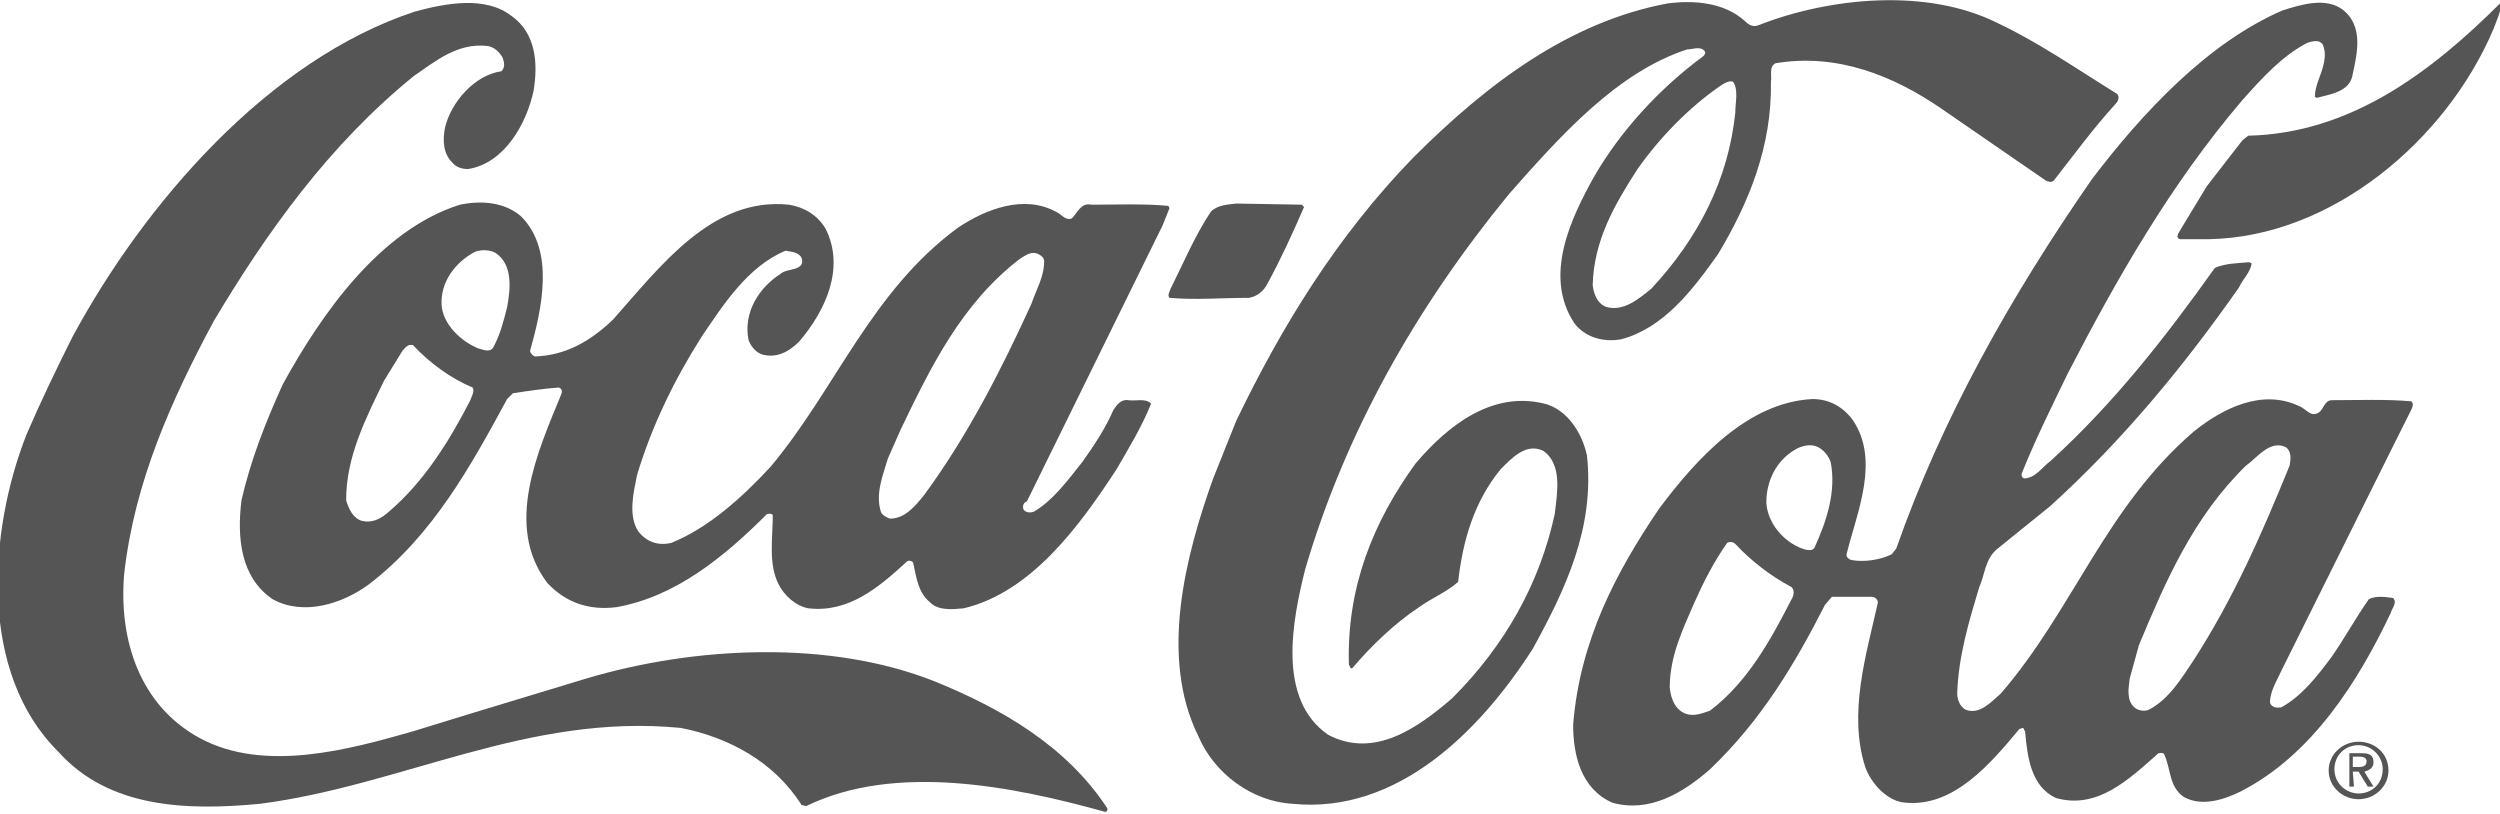
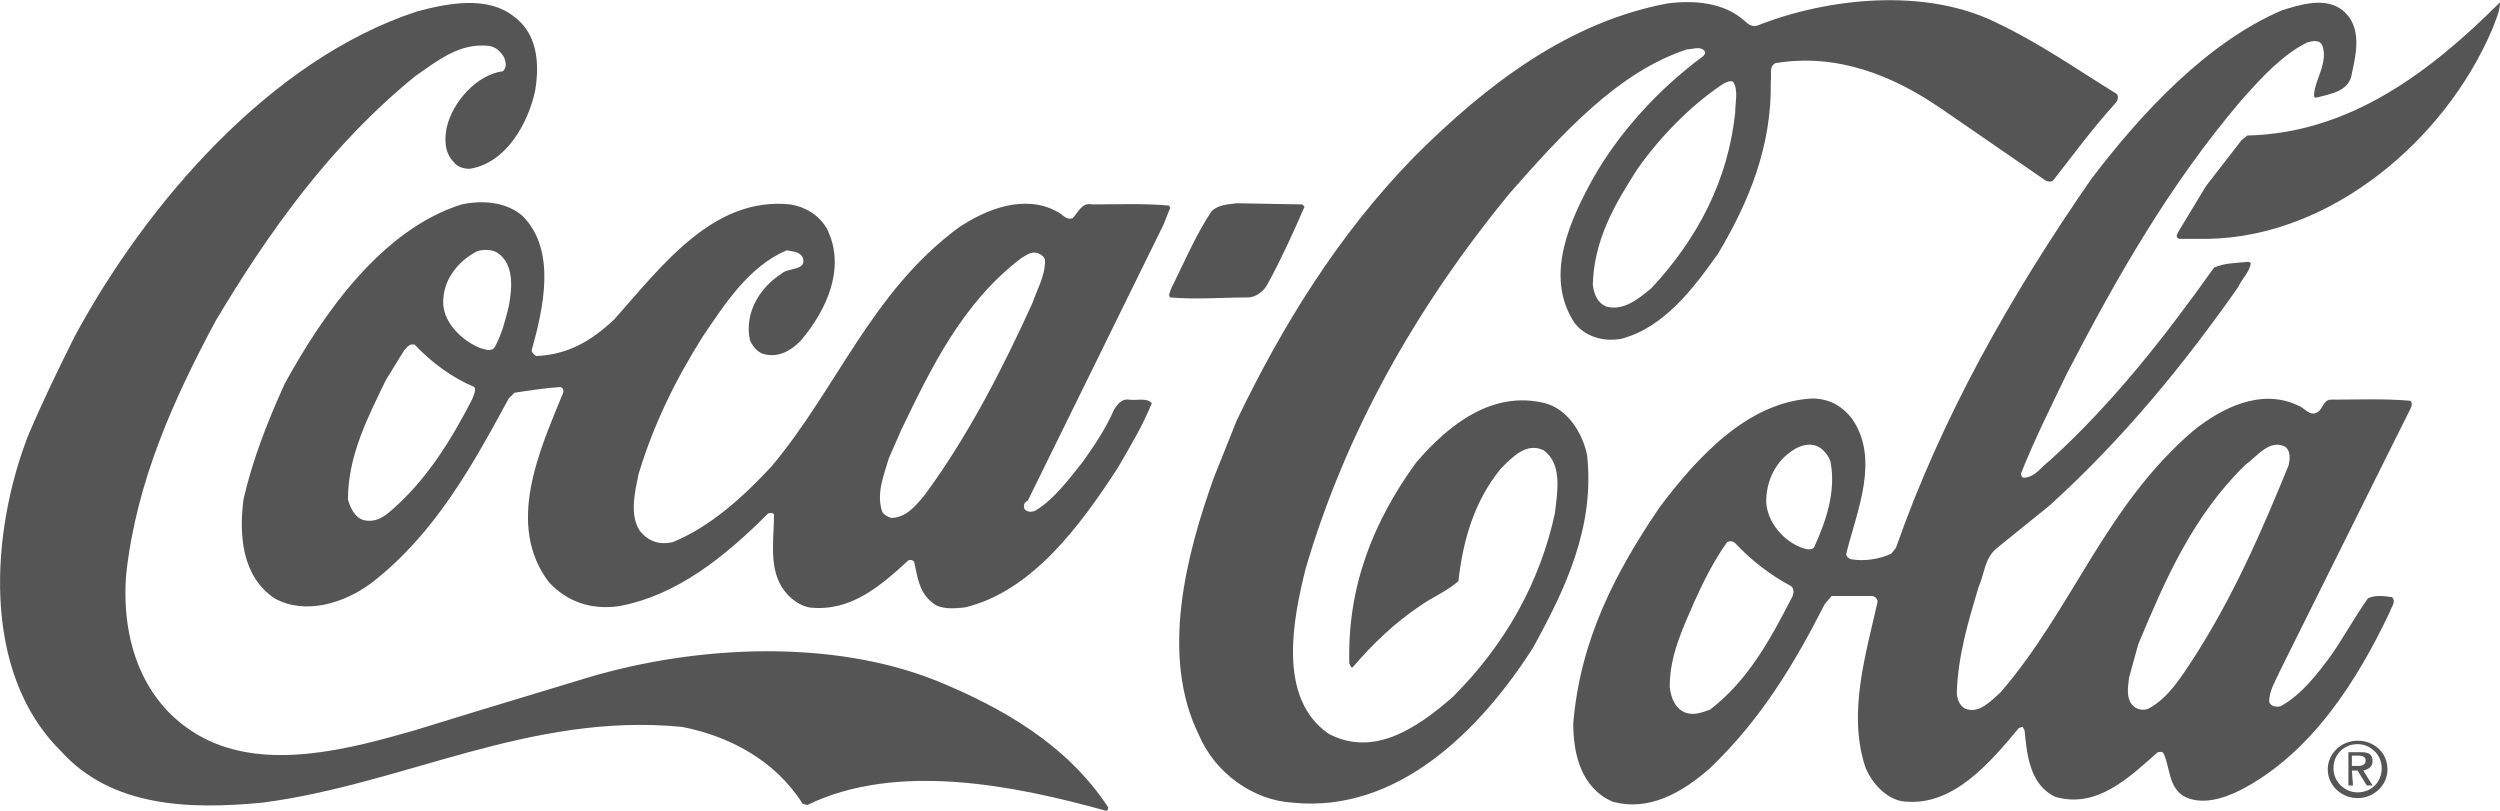
- <svg xmlns="http://www.w3.org/2000/svg" version="1.1" id="Layer_1" x="0px" y="0px" viewBox="-196 361.3 217.4 70.7" style="enable-background:new -196 361.3 217.4 70.7;" xml:space="preserve">
+ <svg xmlns="http://www.w3.org/2000/svg" version="1.1" id="Layer_1" x="0px" y="0px" viewBox="-480.2 686.2 435.4 141.2" style="enable-background:new -480.2 686.2 435.4 141.2;" xml:space="preserve">
  <style type="text/css">
	.st0{fill:#555555;}
</style>
  <g>
    <g>
      <g>
        <g>
          <g>
            <g>
-               <path class="st0" d="M-189.7,390.6c6.2-11.5,17-24.1,29.8-28.3c2.6-0.7,6.1-1.4,8.4,0.4c2.1,1.5,2.3,4.1,1.9,6.5        c-0.6,2.8-2.5,6.3-5.7,6.8c-0.6,0-1.1-0.2-1.4-0.6c-0.8-0.8-0.8-2-0.6-3c0.5-2.2,2.6-4.6,4.9-4.9c0.4-0.4,0.2-0.9,0.1-1.2        c-0.3-0.5-0.7-0.9-1.3-1c-2.6-0.3-4.5,1.3-6.4,2.6c-7.4,6-12.8,13.6-17.4,21.3c-3.7,6.9-6.9,14-7.8,22        c-0.5,5.8,1.4,11.5,6.6,14.3c5.6,3,12.9,1,18.5-0.6l5.2-1.6l9.9-3c9.4-2.8,21.2-3.4,30.4,0.3c5.6,2.3,11.3,5.5,14.9,11        c0,0.1,0,0.3-0.2,0.3c-7.9-2.2-18.2-4.3-26-0.5l-0.4-0.1c-2.4-3.8-6.4-5.9-10.5-6.7c-13.3-1.3-24.2,5-36.6,6.6        c-6.3,0.6-13.1,0.4-17.5-4.5c-7-6.9-6.1-19.2-2.8-27.6C-192.5,396.3-191.1,393.4-189.7,390.6z" />
-               <path class="st0" d="M-171.4,394.7c3.3-6,8.4-13.4,15.4-15.6c1.9-0.4,3.9-0.2,5.3,1c3,3,1.8,8.1,0.8,11.7        c0,0.2,0.2,0.4,0.4,0.5c2.7-0.1,4.8-1.3,6.8-3.2c4.1-4.6,8.6-10.7,15.3-10c1.3,0.2,2.5,0.9,3.2,2.1c1.7,3.4,0,7.1-2.3,9.8        c-0.9,0.9-2,1.5-3.3,1.1c-0.5-0.2-0.9-0.7-1.1-1.2c-0.5-2.4,0.9-4.6,2.8-5.8c0.5-0.5,2.2-0.2,1.8-1.4        c-0.3-0.5-0.9-0.5-1.4-0.6c-3.3,1.4-5.4,4.7-7.3,7.5c-2.4,3.8-4.3,7.7-5.6,12c-0.3,1.5-0.8,3.5,0.1,4.9c0.7,0.9,1.7,1.3,2.9,1        c3.2-1.3,6.1-3.9,8.6-6.6c5.7-6.8,8.7-15.2,16.3-20.8c2.4-1.6,5.7-2.9,8.5-1.4c0.5,0.2,0.8,0.8,1.4,0.6        c0.5-0.5,0.8-1.4,1.7-1.2c2.1,0,4.5-0.1,6.7,0.1l0.1,0.2l-0.6,1.5l-11.8,24c-0.3,0.1-0.4,0.4-0.3,0.7c0.2,0.3,0.6,0.3,0.9,0.2        c1.7-1,3-2.8,4.2-4.3c1-1.4,2-2.9,2.7-4.5c0.3-0.5,0.7-1,1.3-0.9c0.7,0.1,1.5-0.2,2,0.3c-0.8,2-1.9,3.8-3,5.7        c-3.2,4.9-7.4,10.7-13.3,12.1c-1,0.1-2.2,0.2-2.9-0.5c-1.1-0.9-1.2-2.2-1.5-3.5c-0.1-0.1-0.3-0.2-0.5-0.1        c-2.5,2.3-5.1,4.5-8.6,4.1c-1.1-0.2-2.1-1.1-2.6-2.1c-0.9-1.8-0.5-4-0.5-6c-0.1-0.2-0.4-0.1-0.5-0.1c-3.8,3.8-8,7.2-13.1,8.1        c-2.4,0.3-4.4-0.4-6-2.1c-3.8-5-0.8-11.5,1.2-16.4c0.1-0.2,0.1-0.5-0.2-0.6c-1.4,0.1-2.7,0.3-4,0.5l-0.5,0.5        c-3.1,5.7-6.4,11.8-12,16.1c-2.3,1.7-5.7,2.8-8.4,1.3c-2.8-1.9-3.1-5.4-2.7-8.6C-174.2,401.3-172.9,398-171.4,394.7z         M-162.6,394.4c-1.6,3.3-3.3,6.6-3.3,10.4c0.2,0.7,0.6,1.6,1.4,1.8c0.9,0.2,1.6-0.2,2.2-0.7c3.2-2.7,5.4-6.3,7.2-9.8        c0.1-0.3,0.4-0.8,0.2-1.1c-1.9-0.8-3.7-2.1-5.2-3.7h-0.3c-0.3,0.1-0.4,0.3-0.6,0.5L-162.6,394.4z M-157.6,387.8        c0.1,1.7,1.7,3.2,3.2,3.8c0.4,0.1,1,0.4,1.3-0.1c0.6-1.1,0.9-2.3,1.2-3.5c0.3-1.6,0.5-3.7-1-4.7c-0.5-0.3-1.3-0.3-1.8-0.1        C-156.4,384.1-157.7,385.8-157.6,387.8z M-118.8,401.2c-0.4,1.4-1.1,3-0.6,4.6c0.1,0.3,0.5,0.5,0.8,0.6c1.3,0,2.2-1.1,3-2.1        c3.8-5.2,6.7-10.9,9.3-16.6c0.4-1.2,1.1-2.3,1.1-3.7c0-0.3-0.3-0.5-0.5-0.6c-0.6-0.3-1.1,0.1-1.6,0.4        c-5.1,3.9-7.8,9.5-10.4,14.9L-118.8,401.2z" />
-               <path class="st0" d="M-94.2,386.4c1.1-2.2,2.1-4.6,3.5-6.7c0.6-0.6,1.5-0.6,2.2-0.7l5.7,0.1l0.2,0.2c-1,2.3-2,4.5-3.2,6.7        c-0.3,0.6-0.9,1.1-1.6,1.2c-2.3,0-4.7,0.2-6.9,0C-94.5,387-94.3,386.7-94.2,386.4z" />
-               <path class="st0" d="M-88.5,397.9c3.9-8.1,8.7-16,15.4-22.9c6.5-6.5,13.6-11.8,22.1-13.4c2.3-0.3,4.9-0.1,6.7,1.5        c0.3,0.3,0.7,0.6,1.2,0.4c6.1-2.4,14.6-3.3,20.8-0.2c3.6,1.7,6.9,4,10.3,6.1c0.4,0.2,0.2,0.7,0,0.9c-2,2.2-3.6,4.4-5.4,6.7        c-0.2,0.2-0.5,0.1-0.7,0l-9-6.2c-4.2-2.9-9.1-4.9-14.5-4c-0.6,0.3-0.3,1.1-0.4,1.6c0.1,5.6-1.9,10.5-4.6,15        c-2.2,3.1-4.7,6.4-8.4,7.4c-1.6,0.3-3.2-0.2-4.1-1.4c-2.7-4.1-0.3-9.1,1.7-12.7c2.3-4,5.7-7.7,9.5-10.5        c0.1-0.1,0.3-0.3,0.1-0.5c-0.4-0.4-1-0.1-1.5-0.1c-6.1,2-11,7.5-15.5,12.6c-8.1,9.9-14.2,20.7-17.7,32.6        c-1.1,4.4-2.5,11.3,2,14.4c4,2.1,7.8-0.6,10.8-3.2c4.6-4.6,7.6-10,8.9-16c0.2-1.8,0.7-4.3-1-5.5c-1.5-0.7-2.7,0.6-3.7,1.6        c-2.3,2.8-3.3,6.2-3.7,9.8c-1,0.9-2.3,1.4-3.4,2.2c-2.1,1.4-4.1,3.3-5.8,5.3c-0.2,0.1-0.2-0.2-0.3-0.3        c-0.2-6.7,2.1-12.4,5.8-17.5c2.9-3.4,6.7-6.3,11.2-5.2c2,0.5,3.3,2.6,3.7,4.5c0.7,6.3-1.9,11.7-4.7,16.8        c-4.6,7.2-11.8,14.4-20.9,13.5c-3.5-0.2-6.8-2.6-8.2-5.9c-3.4-6.9-1.1-15.7,1.3-22.4L-88.5,397.9z M-57.5,386.1        c0.1,0.8,0.4,1.6,1.2,1.9c1.5,0.4,2.8-0.7,3.9-1.6c4.1-4.4,6.7-9.5,7.3-15.3c0-0.9,0.3-2-0.2-2.7c-0.3-0.1-0.7,0.1-1,0.3        c-2.8,1.9-5.4,4.6-7.3,7.3C-55.6,379.1-57.4,382.2-57.5,386.1z" />
-               <path class="st0" d="M-51.7,405.5c3.3-4.4,7.7-9.2,13.3-9.5c1.4,0,2.6,0.6,3.5,1.8c2.4,3.5,0.4,8-0.5,11.6        c-0.1,0.3,0.1,0.5,0.4,0.6c1.1,0.2,2.5,0,3.5-0.5l0.4-0.5c4-11.4,10-22,17-32.1C-9.7,371.1-4,365,2.5,362.2        c1.6-0.5,3.8-1.2,5.3,0c1.7,1.4,1.2,3.7,0.8,5.5c-0.2,1.6-2,1.8-3.1,2.1c-0.1,0-0.1,0-0.2-0.1c0-1,0.6-1.9,0.8-3        c0.1-0.5,0.1-1-0.1-1.5c-0.3-0.5-0.9-0.3-1.3-0.2c-2.2,1.1-4,3.1-5.7,5c-6.3,7.4-10.9,15.5-15.2,23.8c-1.4,2.9-2.8,5.7-4,8.7        c0,0.2,0,0.3,0.2,0.4c1,0,1.6-1,2.3-1.5c5.6-5.1,10.1-10.9,14.3-16.8c0.9-0.4,1.9-0.4,3-0.5l0.2,0.1c-0.1,0.8-0.8,1.4-1.1,2.1        c-4.7,6.7-10,13.2-16.4,19l-4.7,3.8c-1,0.9-1,2.2-1.5,3.3c-0.9,3-1.8,6-1.9,9.2c0,0.5,0.2,1.1,0.7,1.4        c1.2,0.5,2.2-0.6,3.1-1.4c6.3-7.3,9.1-16.2,16.8-22.8c2.5-2,5.9-3.7,9.1-2.2c0.6,0.2,1,1,1.7,0.6c0.5-0.3,0.5-1.1,1.2-1.1        c2.3,0,4.7-0.1,6.9,0.1c0.2,0.2,0.1,0.5,0,0.7l-1.6,3.2l-9.7,19.5c-0.4,0.9-1,1.8-1,2.8c0.1,0.4,0.6,0.5,1,0.4        c1.8-1,3.1-2.7,4.3-4.3c1.2-1.7,2.1-3.4,3.3-5.1c0.6-0.3,1.4-0.2,2.1-0.1c0.4,0.4-0.1,0.9-0.2,1.3c-2.8,5.9-6.8,12.3-13,15.5        c-1.4,0.7-3.4,1.4-5,0.5c-1.3-0.9-1.1-2.4-1.7-3.7c-0.1-0.2-0.4-0.1-0.5-0.1c-2.6,2.3-5.3,4.9-8.9,3.9c-2.2-1-2.5-3.6-2.7-5.8        c-0.1-0.1-0.1-0.3-0.2-0.3l-0.3,0.1c-2.5,3-5.7,6.8-9.9,6.4c-1.6-0.1-3-1.7-3.5-3.1c-1.5-4.7,0.1-9.8,1.1-14.3        c0-0.3-0.3-0.5-0.5-0.5h-3.5l-0.6,0.7c-2.6,5.1-5.5,10-10,14.3c-2.4,2.1-5.3,3.8-8.5,2.9c-2.7-1.2-3.4-4.1-3.4-6.8        C-58.6,417-55.5,411.1-51.7,405.5z M-50.8,421.1c0.1,1,0.5,2,1.5,2.3c0.7,0.2,1.4-0.1,2-0.3c3.3-2.5,5.3-6.2,7.1-9.7        c0.2-0.3,0.3-0.9-0.1-1.1c-1.7-0.9-3.4-2.2-4.8-3.7c-0.2-0.2-0.5-0.2-0.7-0.1c-1.2,1.7-2.1,3.5-2.9,5.3        C-49.7,416.1-50.8,418.4-50.8,421.1z M-42.4,405c0.1,1.8,1.5,3.4,3.1,4c0.3,0.1,0.9,0.3,1.1-0.1c1-2.2,1.9-4.8,1.4-7.4        c-0.2-0.6-0.7-1.2-1.3-1.4c-0.6-0.2-1.3,0-1.8,0.3C-41.6,401.4-42.4,403.2-42.4,405z M-10.8,420.3c-0.1,0.8-0.3,1.9,0.4,2.5        c0.3,0.3,0.9,0.4,1.3,0.2c1.7-0.9,2.8-2.7,3.8-4.2c3.5-5.4,6-11.1,8.4-17c0.1-0.5,0.2-1.2-0.3-1.6c-1.4-0.7-2.5,0.9-3.5,1.6        c-4.6,4.5-7,10.1-9.3,15.6L-10.8,420.3z" />
-               <path class="st0" d="M-4.1,377.5l3.1-4l0.5-0.4c8.8-0.2,15.8-5.4,22-11.6c0,0.8-0.4,1.6-0.7,2.4c-4.1,9.6-14,18-24.7,18.2        h-2.5c-0.5-0.1-0.1-0.6,0-0.8L-4.1,377.5z" />
+               <path class="st0" d="M-467.2,744.8c12.4-23,34-48.2,59.6-56.6c5.2-1.4,12.2-2.8,16.8,0.8c4.2,3,4.6,8.2,3.8,13        c-1.2,5.6-5,12.6-11.4,13.6c-1.2,0-2.2-0.4-2.8-1.2c-1.6-1.6-1.6-4-1.2-6c1-4.4,5.2-9.2,9.8-9.8c0.8-0.8,0.4-1.8,0.2-2.4        c-0.6-1-1.4-1.8-2.6-2c-5.2-0.6-9,2.6-12.8,5.2c-14.8,12-25.6,27.2-34.8,42.6c-7.4,13.8-13.8,28-15.6,44        c-1,11.6,2.8,23,13.2,28.6c11.2,6,25.8,2,37-1.2l10.4-3.2l19.8-6c18.8-5.6,42.4-6.8,60.8,0.6c11.2,4.6,22.6,11,29.8,22        c0,0.2,0,0.6-0.4,0.6c-15.8-4.4-36.4-8.6-52-1l-0.8-0.2c-4.8-7.6-12.8-11.8-21-13.4c-26.6-2.6-48.4,10-73.2,13.2        c-12.6,1.2-26.2,0.8-35-9c-14-13.8-12.2-38.4-5.6-55.2C-472.8,756.2-470,750.4-467.2,744.8z" />
+               <path class="st0" d="M-430.6,753c6.6-12,16.8-26.8,30.8-31.2c3.8-0.8,7.8-0.4,10.6,2c6,6,3.6,16.2,1.6,23.4        c0,0.4,0.4,0.8,0.8,1c5.4-0.2,9.6-2.6,13.6-6.4c8.2-9.2,17.2-21.4,30.6-20c2.6,0.4,5,1.8,6.4,4.2c3.4,6.8,0,14.2-4.6,19.6        c-1.8,1.8-4,3-6.6,2.2c-1-0.4-1.8-1.4-2.2-2.4c-1-4.8,1.8-9.2,5.6-11.6c1-1,4.4-0.4,3.6-2.8c-0.6-1-1.8-1-2.8-1.2        c-6.6,2.8-10.8,9.4-14.6,15c-4.8,7.6-8.6,15.4-11.2,24c-0.6,3-1.6,7,0.2,9.8c1.4,1.8,3.4,2.6,5.8,2        c6.4-2.6,12.2-7.8,17.2-13.2c11.4-13.6,17.4-30.4,32.6-41.6c4.8-3.2,11.4-5.8,17-2.8c1,0.4,1.6,1.6,2.8,1.2        c1-1,1.6-2.8,3.4-2.4c4.2,0,9-0.2,13.4,0.2l0.2,0.4l-1.2,3l-23.6,48c-0.6,0.2-0.8,0.8-0.6,1.4c0.4,0.6,1.2,0.6,1.8,0.4        c3.4-2,6-5.6,8.4-8.6c2-2.8,4-5.8,5.4-9c0.6-1,1.4-2,2.6-1.8c1.4,0.2,3-0.4,4,0.6c-1.6,4-3.8,7.6-6,11.4        c-6.4,9.8-14.8,21.4-26.6,24.2c-2,0.2-4.4,0.4-5.8-1c-2.2-1.8-2.4-4.4-3-7c-0.2-0.2-0.6-0.4-1-0.2c-5,4.6-10.2,9-17.2,8.2        c-2.2-0.4-4.2-2.2-5.2-4.2c-1.8-3.6-1-8-1-12c-0.2-0.4-0.8-0.2-1-0.2c-7.6,7.6-16,14.4-26.2,16.2c-4.8,0.6-8.8-0.8-12-4.2        c-7.6-10-1.6-23,2.4-32.8c0.2-0.4,0.2-1-0.4-1.2c-2.8,0.2-5.4,0.6-8,1l-1,1c-6.2,11.4-12.8,23.6-24,32.2        c-4.6,3.4-11.4,5.6-16.8,2.6c-5.6-3.8-6.2-10.8-5.4-17.2C-436.2,766.2-433.6,759.6-430.6,753z M-413,752.4        c-3.2,6.6-6.6,13.2-6.6,20.8c0.4,1.4,1.2,3.2,2.8,3.6c1.8,0.4,3.2-0.4,4.4-1.4c6.4-5.4,10.8-12.6,14.4-19.6        c0.2-0.6,0.8-1.6,0.4-2.2c-3.8-1.6-7.4-4.2-10.4-7.4h-0.6c-0.6,0.2-0.8,0.6-1.2,1L-413,752.4z M-403,739.2        c0.2,3.4,3.4,6.4,6.4,7.6c0.8,0.2,2,0.8,2.6-0.2c1.2-2.2,1.8-4.6,2.4-7c0.6-3.2,1-7.4-2-9.4c-1-0.6-2.6-0.6-3.6-0.2        C-400.6,731.8-403.2,735.2-403,739.2z M-325.4,766c-0.8,2.8-2.2,6-1.2,9.2c0.2,0.6,1,1,1.6,1.2c2.6,0,4.4-2.2,6-4.2        c7.6-10.4,13.4-21.8,18.6-33.2c0.8-2.4,2.2-4.6,2.2-7.4c0-0.6-0.6-1-1-1.2c-1.2-0.6-2.2,0.2-3.2,0.8        c-10.2,7.8-15.6,19-20.8,29.8L-325.4,766z" />
+               <path class="st0" d="M-276.2,736.4c2.2-4.4,4.2-9.2,7-13.4c1.2-1.2,3-1.2,4.4-1.4l11.4,0.2l0.4,0.4c-2,4.6-4,9-6.4,13.4        c-0.6,1.2-1.8,2.2-3.2,2.4c-4.6,0-9.4,0.4-13.8,0C-276.8,737.6-276.4,737-276.2,736.4z" />
+               <path class="st0" d="M-264.8,759.4c7.8-16.2,17.4-32,30.8-45.8c13-13,27.2-23.6,44.2-26.8c4.6-0.6,9.8-0.2,13.4,3        c0.6,0.6,1.4,1.2,2.4,0.8c12.2-4.8,29.2-6.6,41.6-0.4c7.2,3.4,13.8,8,20.6,12.2c0.8,0.4,0.4,1.4,0,1.8        c-4,4.4-7.2,8.8-10.8,13.4c-0.4,0.4-1,0.2-1.4,0l-18-12.4c-8.4-5.8-18.2-9.8-29-8c-1.2,0.6-0.6,2.2-0.8,3.2        c0.2,11.2-3.8,21-9.2,30c-4.4,6.2-9.4,12.8-16.8,14.8c-3.2,0.6-6.4-0.4-8.2-2.8c-5.4-8.2-0.6-18.2,3.4-25.4        c4.6-8,11.4-15.4,19-21c0.2-0.2,0.6-0.6,0.2-1c-0.8-0.8-2-0.2-3-0.2c-12.2,4-22,15-31,25.2c-16.2,19.8-28.4,41.4-35.4,65.2        c-2.2,8.8-5,22.6,4,28.8c8,4.2,15.6-1.2,21.6-6.4c9.2-9.2,15.2-20,17.8-32c0.4-3.6,1.4-8.6-2-11c-3-1.4-5.4,1.2-7.4,3.2        c-4.6,5.6-6.6,12.4-7.4,19.6c-2,1.8-4.6,2.8-6.8,4.4c-4.2,2.8-8.2,6.6-11.6,10.6c-0.4,0.2-0.4-0.4-0.6-0.6        c-0.4-13.4,4.2-24.8,11.6-35c5.8-6.8,13.4-12.6,22.4-10.4c4,1,6.6,5.2,7.4,9c1.4,12.6-3.8,23.4-9.4,33.6        c-9.2,14.4-23.6,28.8-41.8,27c-7-0.4-13.6-5.2-16.4-11.8c-6.8-13.8-2.2-31.4,2.6-44.8L-264.8,759.4z M-202.8,735.8        c0.2,1.6,0.8,3.2,2.4,3.8c3,0.8,5.6-1.4,7.8-3.2c8.2-8.8,13.4-19,14.6-30.6c0-1.8,0.6-4-0.4-5.4c-0.6-0.2-1.4,0.2-2,0.6        c-5.6,3.8-10.8,9.2-14.6,14.6C-199,721.8-202.6,728-202.8,735.8z" />
+               <path class="st0" d="M-191.2,774.6c6.6-8.8,15.4-18.4,26.6-19c2.8,0,5.2,1.2,7,3.6c4.8,7,0.8,16-1,23.2        c-0.2,0.6,0.2,1,0.8,1.2c2.2,0.4,5,0,7-1l0.8-1c8-22.8,20-44,34-64.2c8.8-11.6,20.2-23.8,33.2-29.4c3.2-1,7.6-2.4,10.6,0        c3.4,2.8,2.4,7.4,1.6,11c-0.4,3.2-4,3.6-6.2,4.2c-0.2,0-0.2,0-0.4-0.2c0-2,1.2-3.8,1.6-6c0.2-1,0.2-2-0.2-3        c-0.6-1-1.8-0.6-2.6-0.4c-4.4,2.2-8,6.2-11.4,10c-12.6,14.8-21.8,31-30.4,47.6c-2.8,5.8-5.6,11.4-8,17.4c0,0.4,0,0.6,0.4,0.8        c2,0,3.2-2,4.6-3c11.2-10.2,20.2-21.8,28.6-33.6c1.8-0.8,3.8-0.8,6-1l0.4,0.2c-0.2,1.6-1.6,2.8-2.2,4.2        c-9.4,13.4-20,26.4-32.8,38l-9.4,7.6c-2,1.8-2,4.4-3,6.6c-1.8,6-3.6,12-3.8,18.4c0,1,0.4,2.2,1.4,2.8c2.4,1,4.4-1.2,6.2-2.8        c12.6-14.6,18.2-32.4,33.6-45.6c5-4,11.8-7.4,18.2-4.4c1.2,0.4,2,2,3.4,1.2c1-0.6,1-2.2,2.4-2.2c4.6,0,9.4-0.2,13.8,0.2        c0.4,0.4,0.2,1,0,1.4l-3.2,6.4l-19.4,39c-0.8,1.8-2,3.6-2,5.6c0.2,0.8,1.2,1,2,0.8c3.6-2,6.2-5.4,8.6-8.6        c2.4-3.4,4.2-6.8,6.6-10.2c1.2-0.6,2.8-0.4,4.2-0.2c0.8,0.8-0.2,1.8-0.4,2.6c-5.6,11.8-13.6,24.6-26,31c-2.8,1.4-6.8,2.8-10,1        c-2.6-1.8-2.2-4.8-3.4-7.4c-0.2-0.4-0.8-0.2-1-0.2c-5.2,4.6-10.6,9.8-17.8,7.8c-4.4-2-5-7.2-5.4-11.6        c-0.2-0.2-0.2-0.6-0.4-0.6l-0.6,0.2c-5,6-11.4,13.6-19.8,12.8c-3.2-0.2-6-3.4-7-6.2c-3-9.4,0.2-19.6,2.2-28.6c0-0.6-0.6-1-1-1        h-7l-1.2,1.4c-5.2,10.2-11,20-20,28.6c-4.8,4.2-10.6,7.6-17,5.8c-5.4-2.4-6.8-8.2-6.8-13.6        C-205,797.6-198.8,785.8-191.2,774.6z M-189.4,805.8c0.2,2,1,4,3,4.6c1.4,0.4,2.8-0.2,4-0.6c6.6-5,10.6-12.4,14.2-19.4        c0.4-0.6,0.6-1.8-0.2-2.2c-3.4-1.8-6.8-4.4-9.6-7.4c-0.4-0.4-1-0.4-1.4-0.2c-2.4,3.4-4.2,7-5.8,10.6        C-187.2,795.8-189.4,800.4-189.4,805.8z M-172.6,773.6c0.2,3.6,3,6.8,6.2,8c0.6,0.2,1.8,0.6,2.2-0.2c2-4.4,3.8-9.6,2.8-14.8        c-0.4-1.2-1.4-2.4-2.6-2.8c-1.2-0.4-2.6,0-3.6,0.6C-171,766.4-172.6,770-172.6,773.6z M-109.4,804.2c-0.2,1.6-0.6,3.8,0.8,5        c0.6,0.6,1.8,0.8,2.6,0.4c3.4-1.8,5.6-5.4,7.6-8.4c7-10.8,12-22.2,16.8-34c0.2-1,0.4-2.4-0.6-3.2c-2.8-1.4-5,1.8-7,3.2        c-9.2,9-14,20.2-18.6,31.2L-109.4,804.2z" />
+               <path class="st0" d="M-96,718.6l6.2-8l1-0.8c17.6-0.4,31.6-10.8,44-23.2c0,1.6-0.8,3.2-1.4,4.8c-8.2,19.2-28,36-49.4,36.4h-5        c-1-0.2-0.2-1.2,0-1.6L-96,718.6z" />
            </g>
          </g>
        </g>
      </g>
    </g>
-     <path class="st0" d="M7,428.2c0-1.2,0.9-2.1,2.1-2.1c1.1,0,2.1,0.9,2.1,2.1c0,1.2-0.9,2.1-2.1,2.1C8,430.3,7,429.4,7,428.2z    M9.1,430.8c1.4,0,2.6-1.1,2.6-2.5c0-1.5-1.2-2.5-2.6-2.5c-1.4,0-2.6,1.1-2.6,2.5S7.7,430.8,9.1,430.8z M8.6,428.4h0.5l0.8,1.3h0.5   l-0.8-1.3c0.4-0.1,0.8-0.3,0.8-0.8c0-0.6-0.3-0.8-1-0.8H8.3v2.9h0.4L8.6,428.4L8.6,428.4z M8.6,428v-0.9h0.6c0.3,0,0.6,0.1,0.6,0.4   c0,0.4-0.3,0.5-0.7,0.5H8.6z" />
+     <path class="st0" d="M-73.8,820c0-2.4,1.8-4.2,4.2-4.2c2.2,0,4.2,1.8,4.2,4.2s-1.8,4.2-4.2,4.2C-71.8,824.2-73.8,822.4-73.8,820z    M-69.6,825.2c2.8,0,5.2-2.2,5.2-5c0-3-2.4-5-5.2-5c-2.8,0-5.2,2.2-5.2,5S-72.4,825.2-69.6,825.2z M-70.6,820.4h1l1.6,2.6h1   l-1.6-2.6c0.8-0.2,1.6-0.6,1.6-1.6c0-1.2-0.6-1.6-2-1.6h-2.2v5.8h0.8L-70.6,820.4L-70.6,820.4z M-70.6,819.6v-1.8h1.2   c0.6,0,1.2,0.2,1.2,0.8c0,0.8-0.6,1-1.4,1H-70.6z" />
  </g>
</svg>
